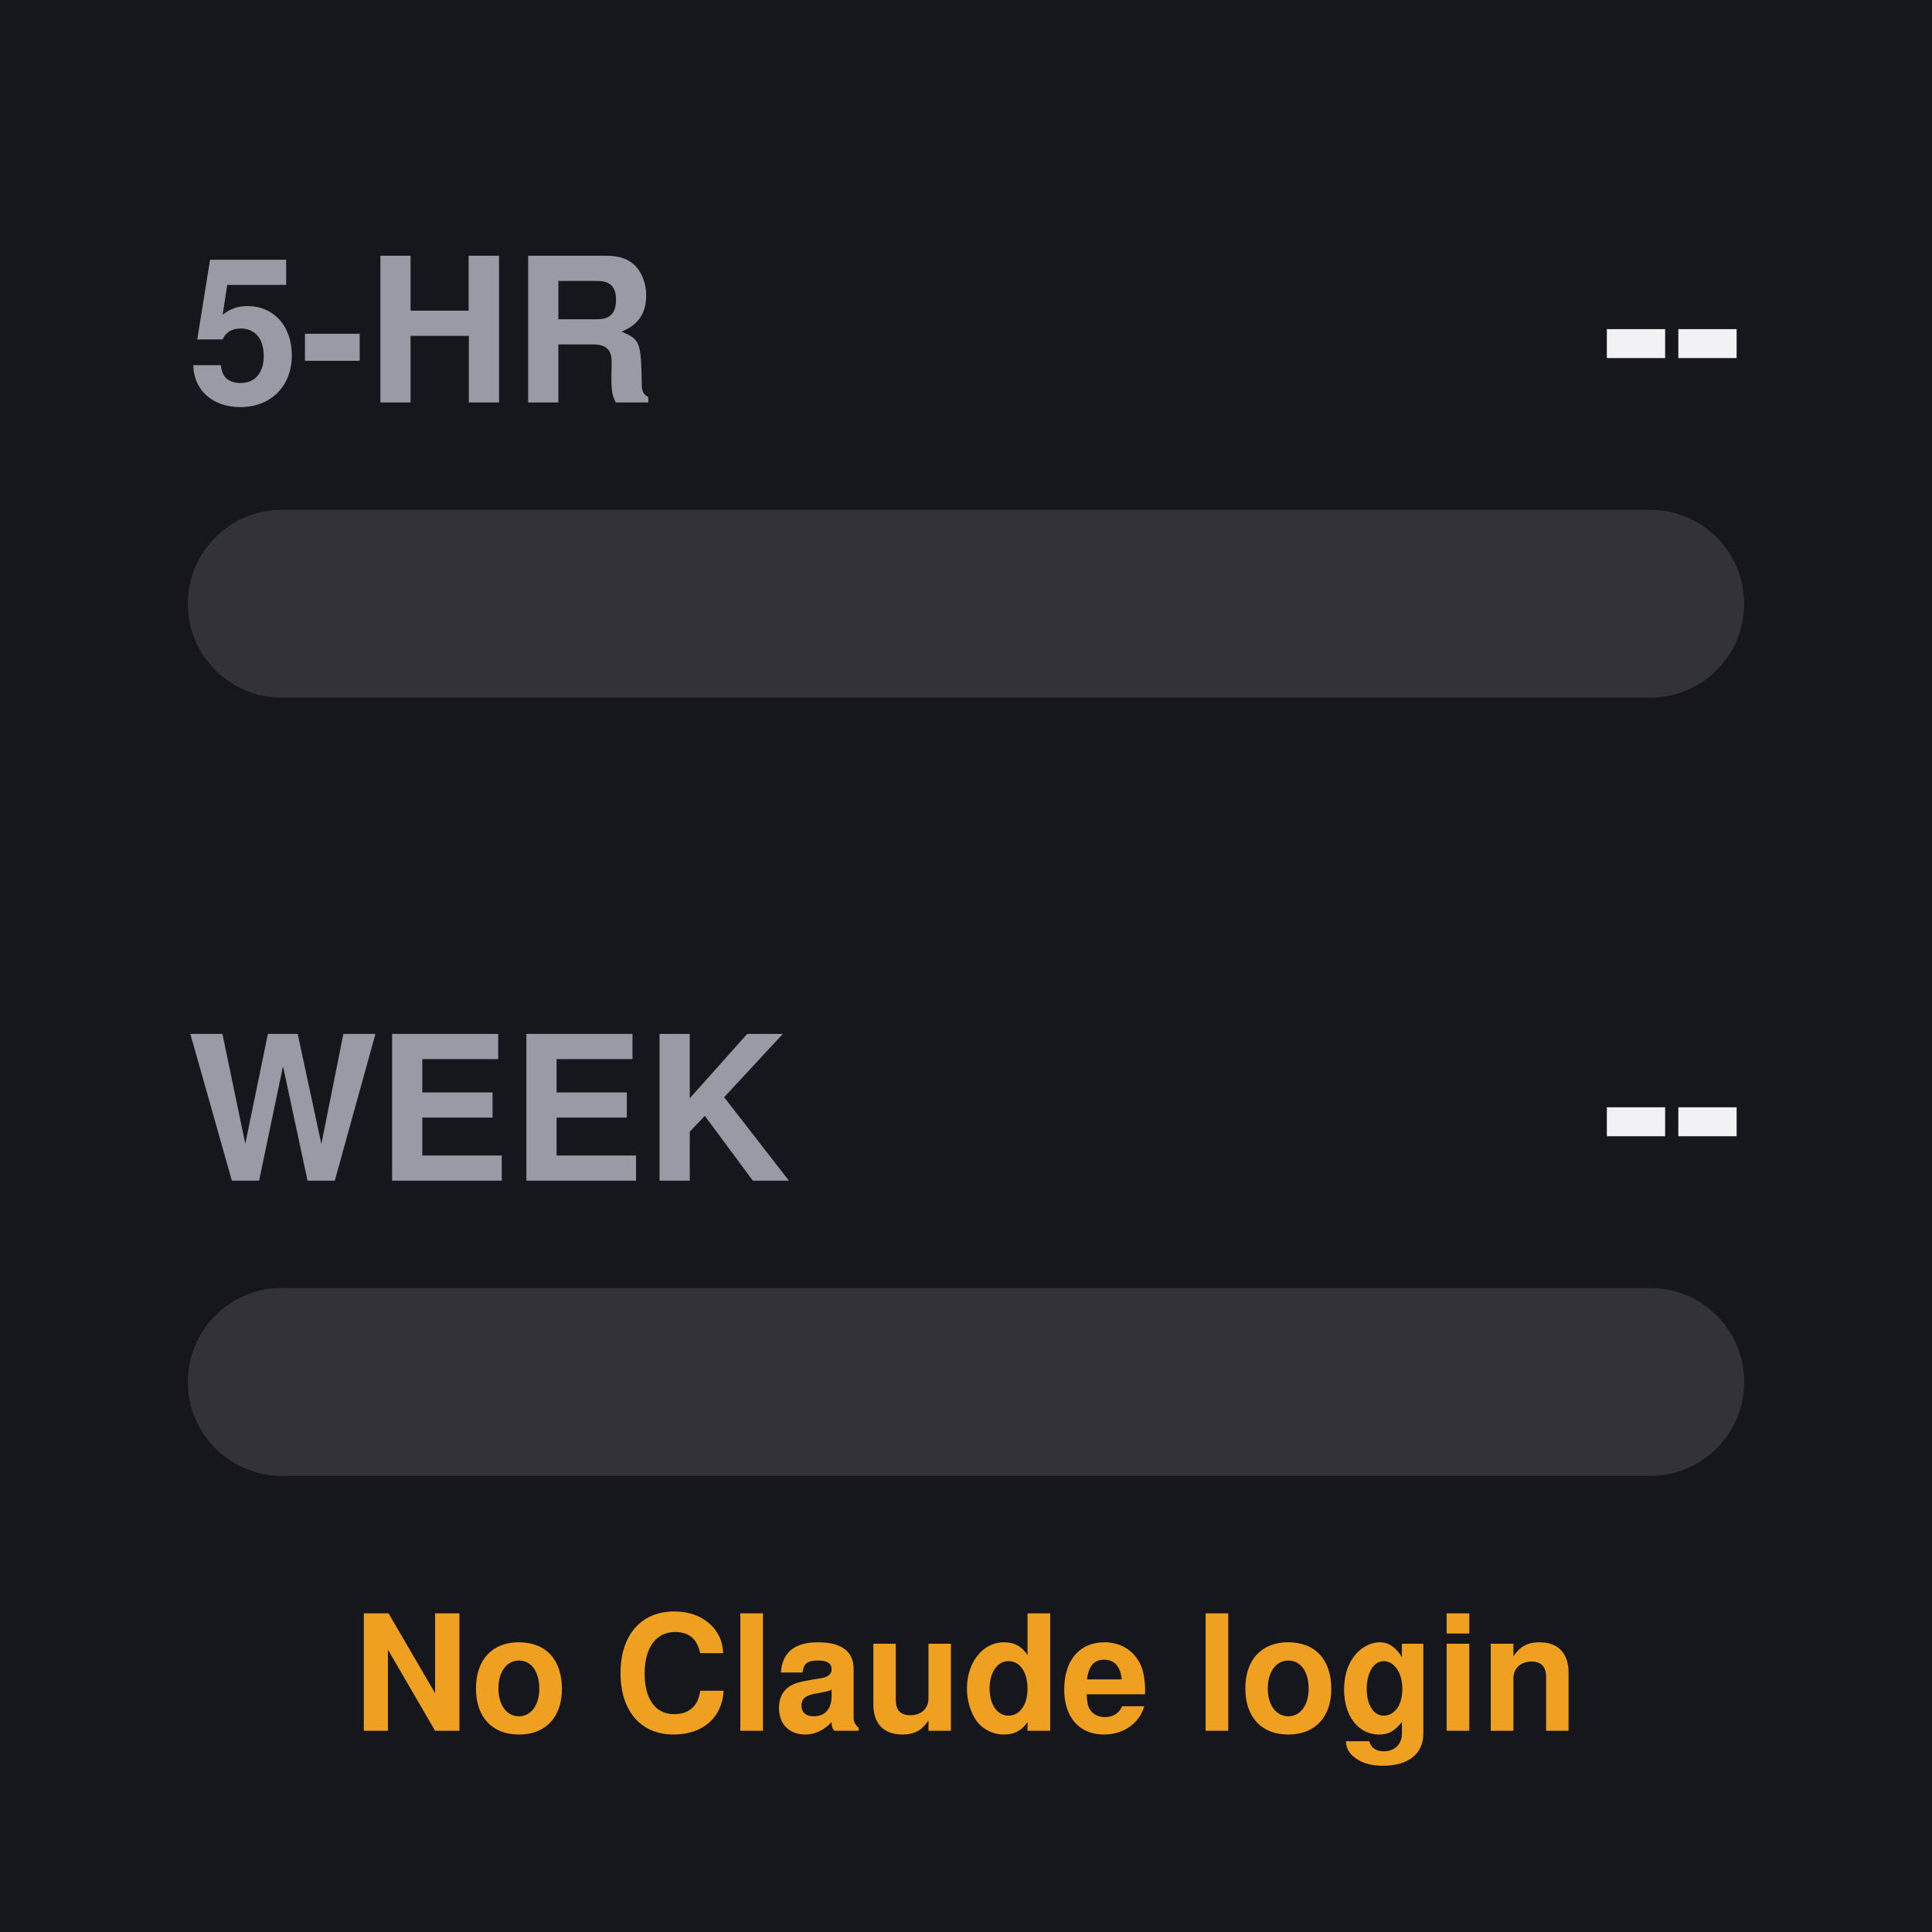
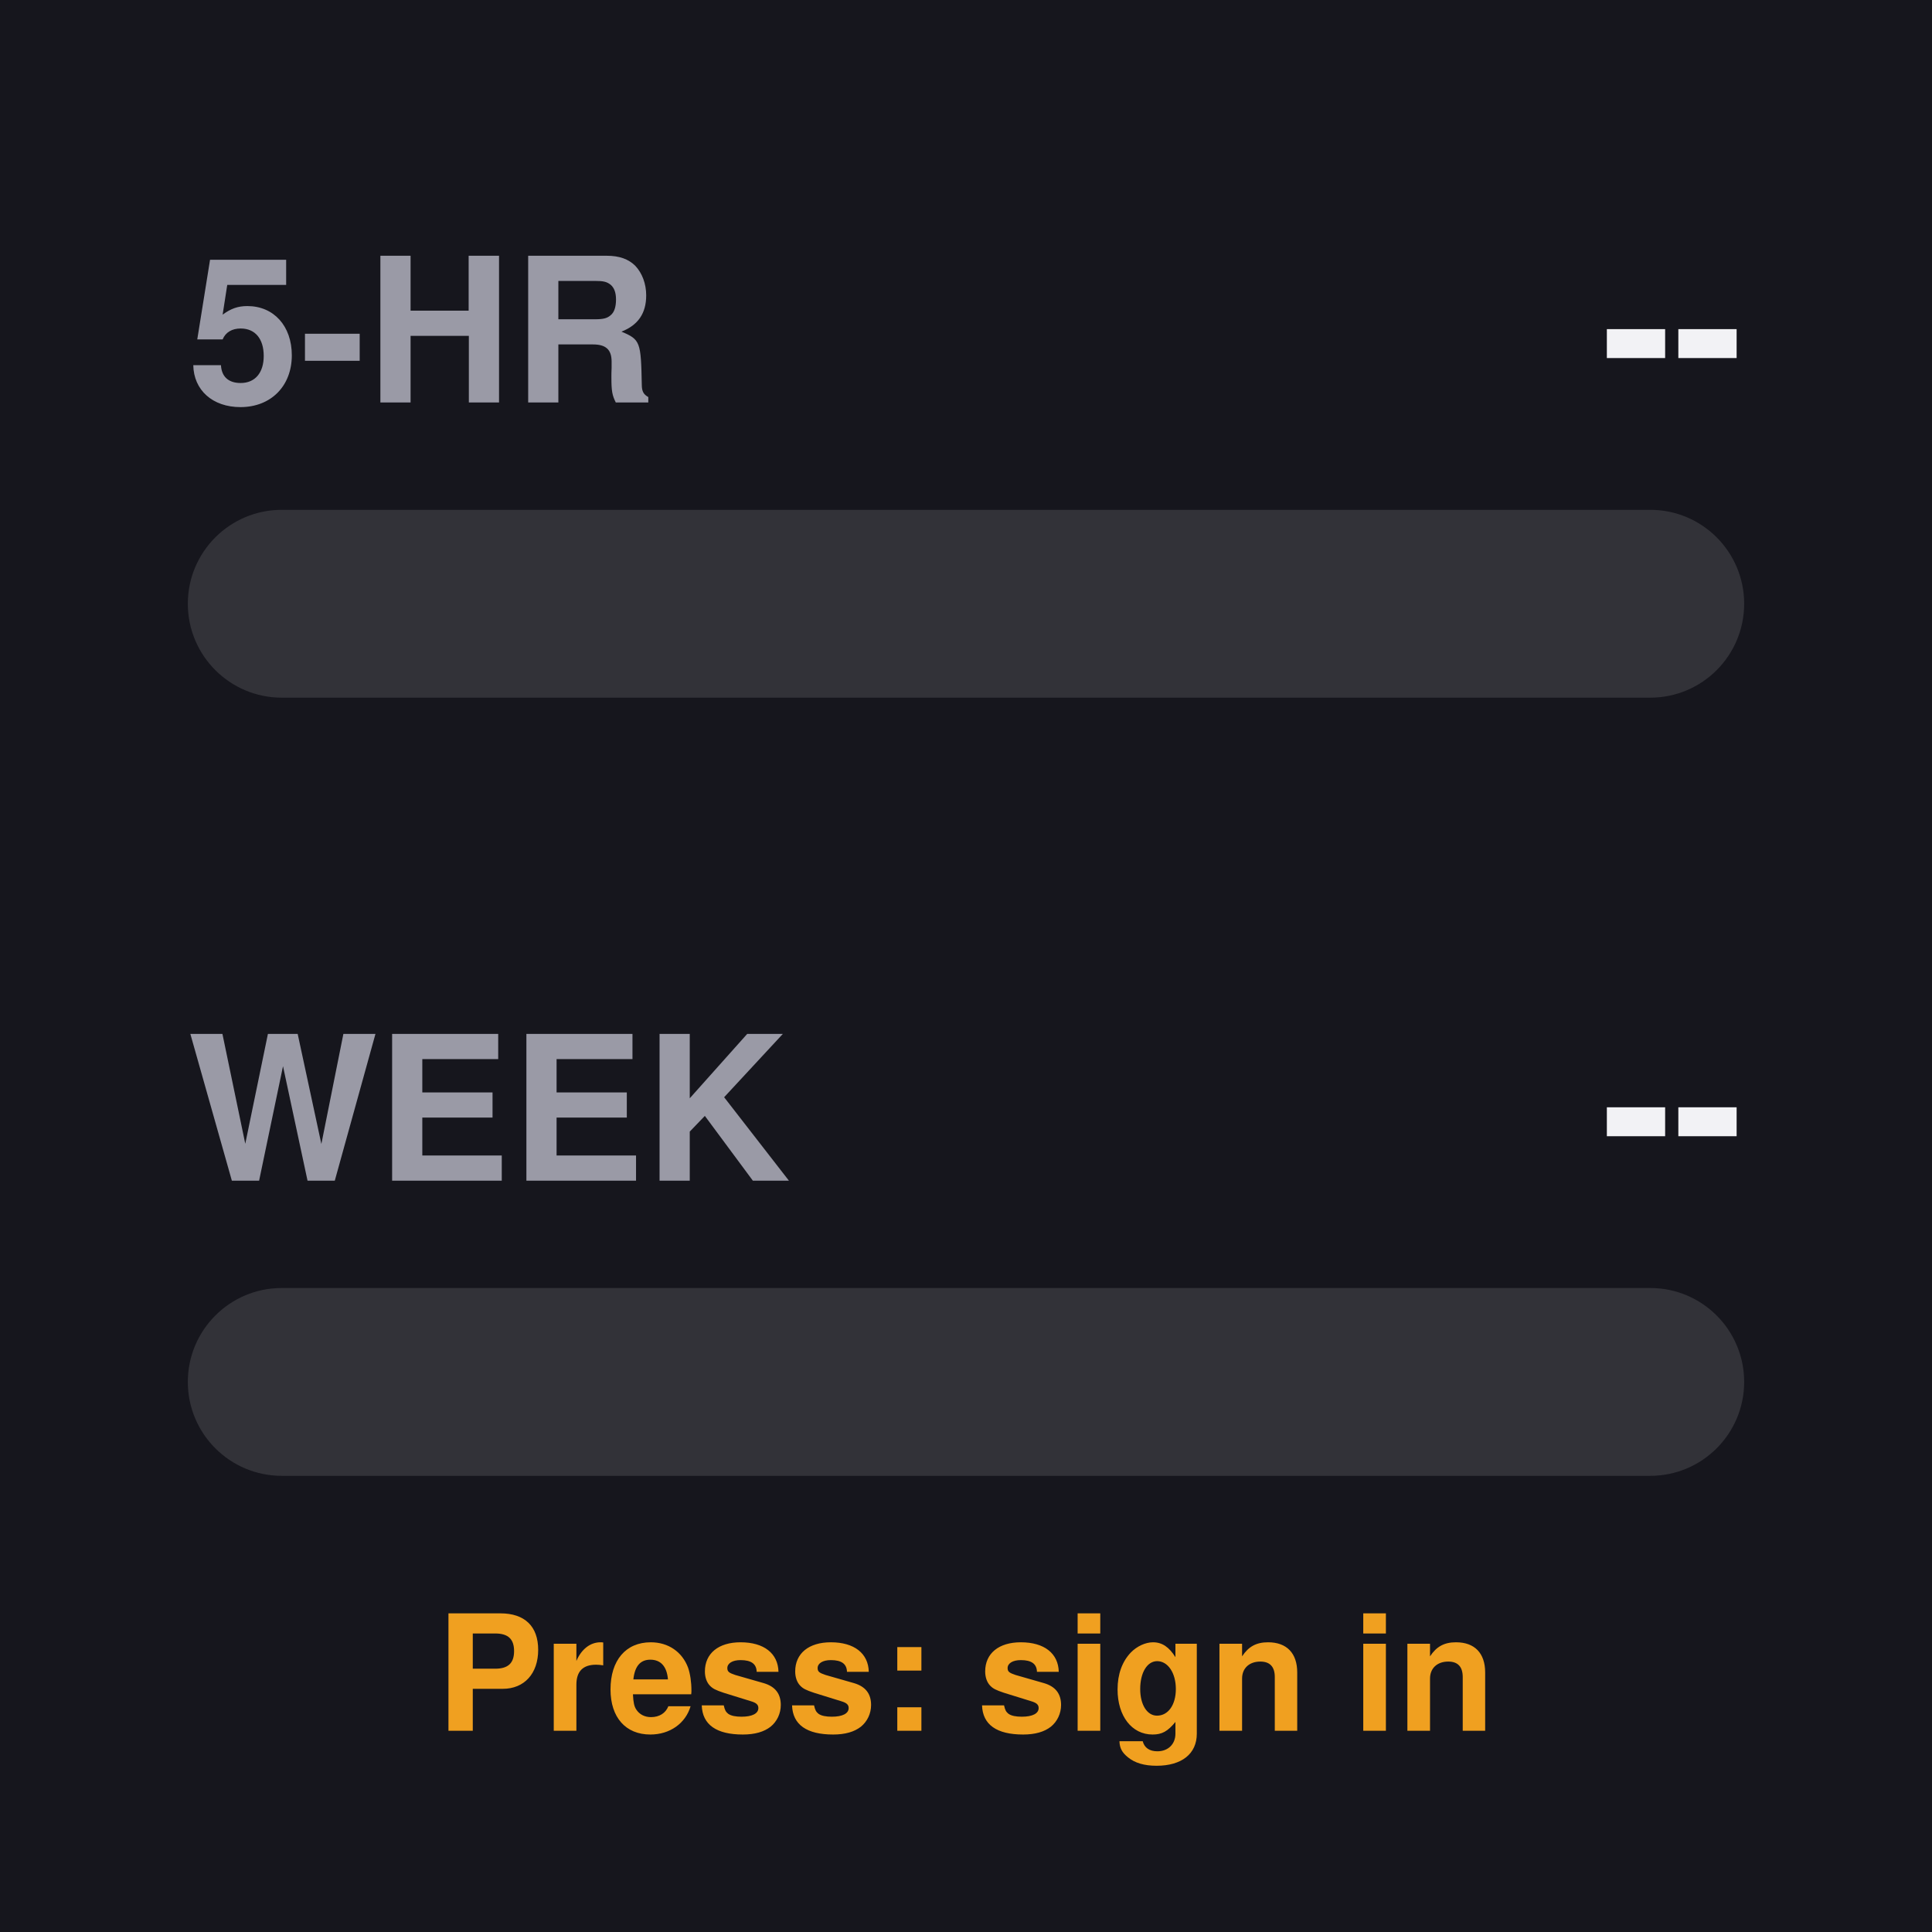
<svg xmlns="http://www.w3.org/2000/svg" width="144" height="144" viewBox="0 0 144 144">
  <rect width="144" height="144" fill="#16161d" />
  <text x="14" y="30" font-family="'SF Pro Display','Segoe UI',Helvetica,Arial,sans-serif" font-size="15" font-weight="600" fill="#9a9aa6">5-HR</text>
  <text x="130" y="30" text-anchor="end" font-family="'SF Pro Display','Segoe UI',Helvetica,Arial,sans-serif" font-size="16" font-weight="700" fill="#f2f2f5">--</text>
  <rect x="14" y="38" width="116" height="14" rx="7" fill="#323238" />
  <text x="14" y="88" font-family="'SF Pro Display','Segoe UI',Helvetica,Arial,sans-serif" font-size="15" font-weight="600" fill="#9a9aa6">WEEK</text>
  <text x="130" y="88" text-anchor="end" font-family="'SF Pro Display','Segoe UI',Helvetica,Arial,sans-serif" font-size="16" font-weight="700" fill="#f2f2f5">--</text>
  <rect x="14" y="96" width="116" height="14" rx="7" fill="#323238" />
-   <text x="72" y="129" text-anchor="middle" font-family="'SF Pro Display','Segoe UI',Helvetica,Arial,sans-serif" font-size="12" font-weight="600" fill="#f0a020">No Claude login</text>
+   <text x="72" y="129" text-anchor="middle" font-family="'SF Pro Display','Segoe UI',Helvetica,Arial,sans-serif" font-size="12" font-weight="600" fill="#f0a020">Press: sign in</text>
</svg>
